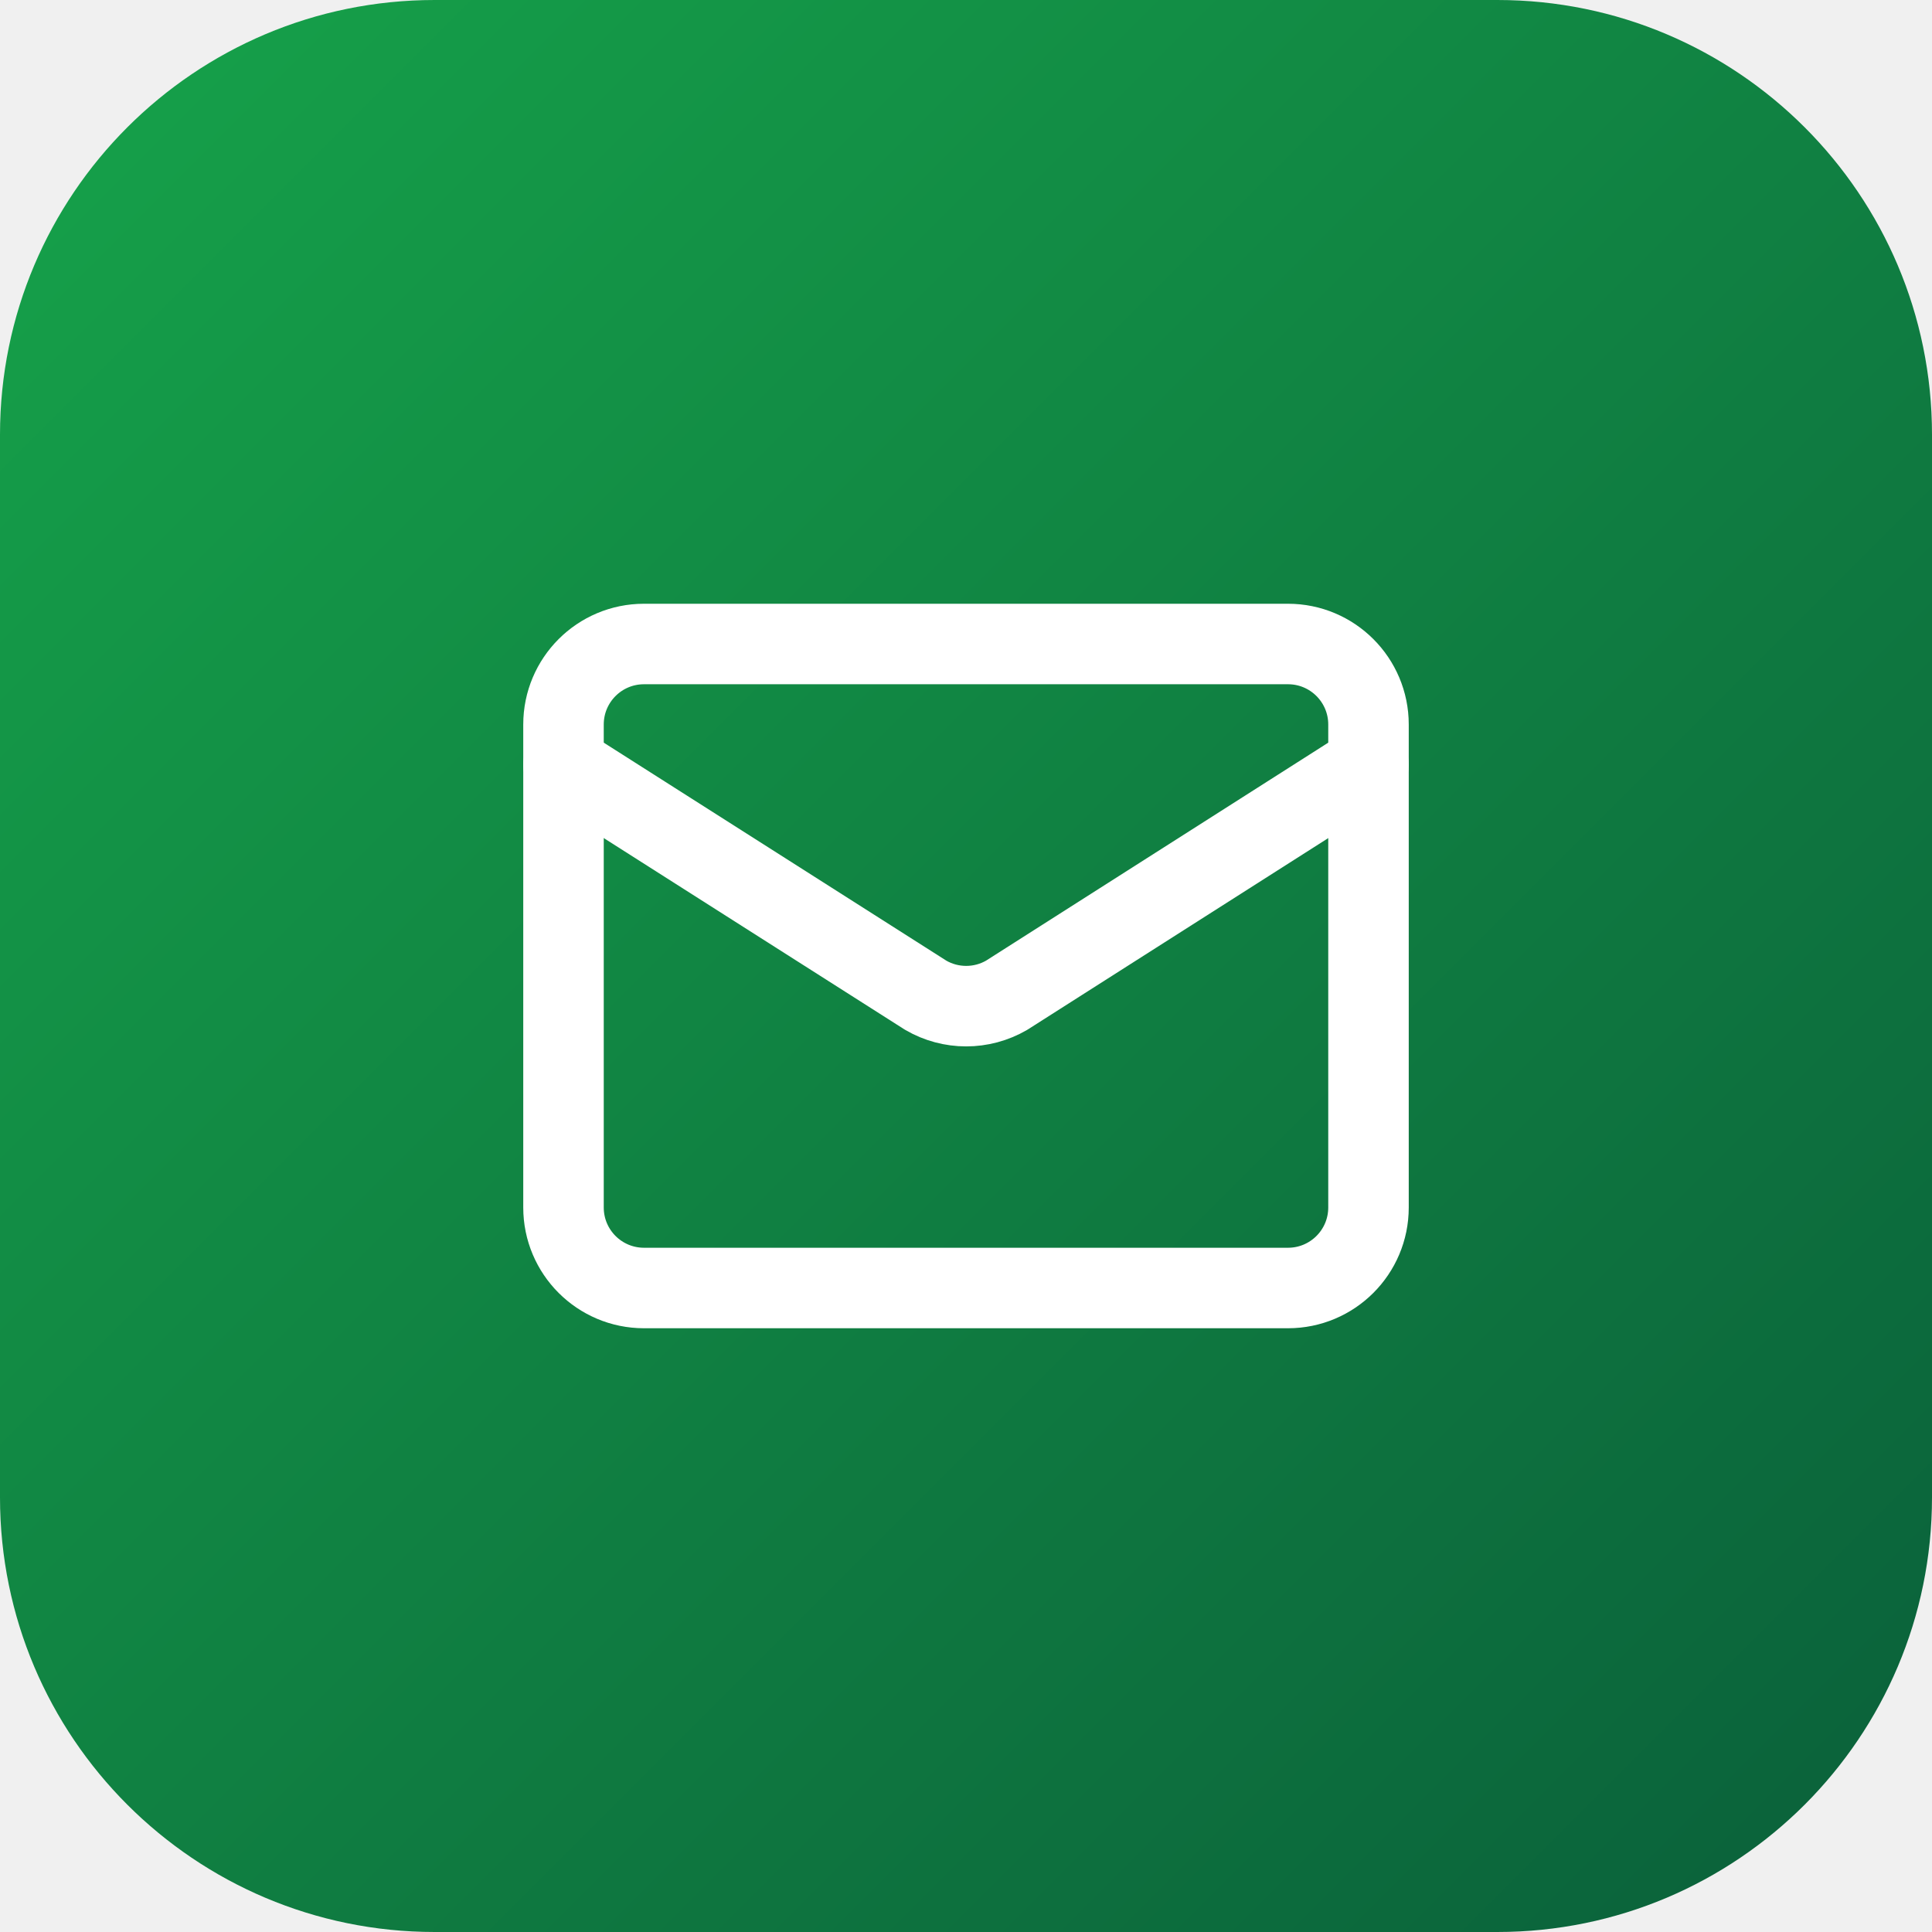
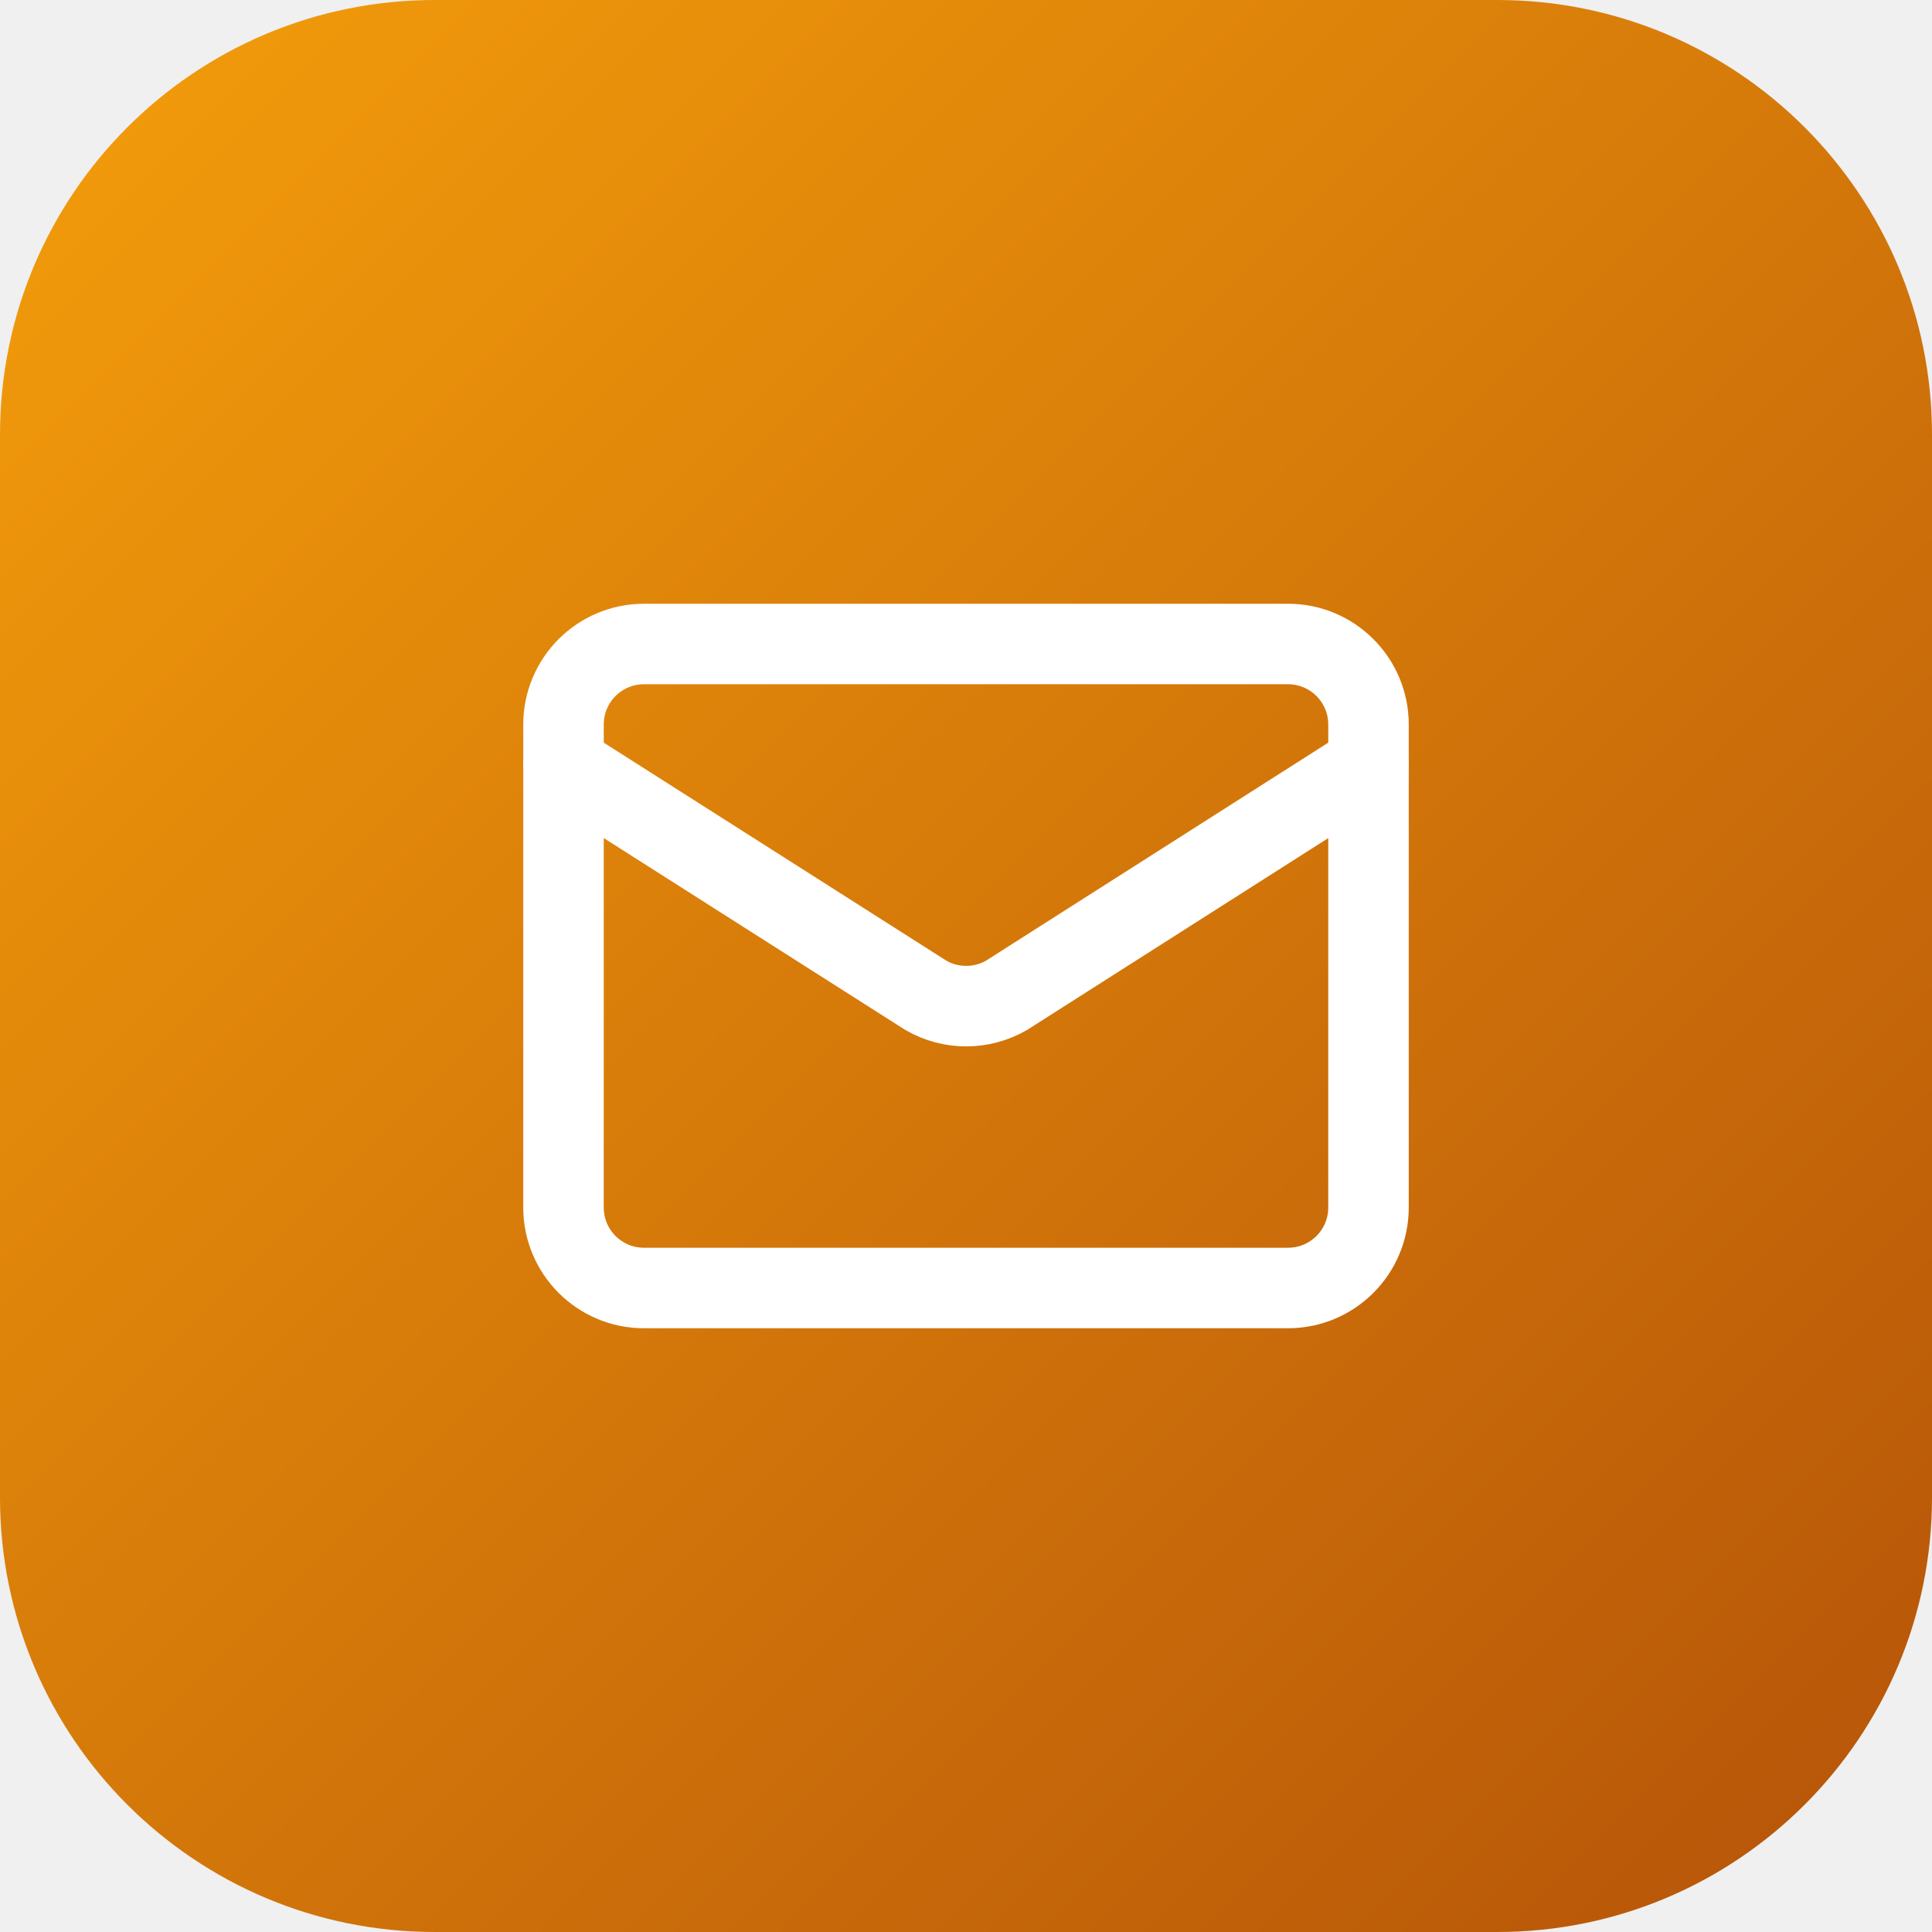
<svg xmlns="http://www.w3.org/2000/svg" viewBox="0 0 24 24" width="24" height="24">
  <defs>
    <linearGradient id="g" x1="0" y1="0" x2="1" y2="1">
-       <stop offset="0" stop-color="#16a34a" />
-       <stop offset="1" stop-color="#0a5f3a" />
+       <stop offset="0" stop-color="#f59e0b" />
+       <stop offset="1" stop-color="#b45309" />
    </linearGradient>
  </defs>
  <rect width="24" height="24" rx="5.4" fill="url(#g)" />
  <g transform="translate(6 6) scale(0.5)" fill="none" stroke="#ffffff" stroke-width="2" stroke-linecap="round" stroke-linejoin="round">
    <rect x="2" y="4" width="20" height="16" rx="2" />
    <path d="m22 7-8.991 5.727a2 2 0 0 1-2.009 0L2 7" />
  </g>
</svg>
